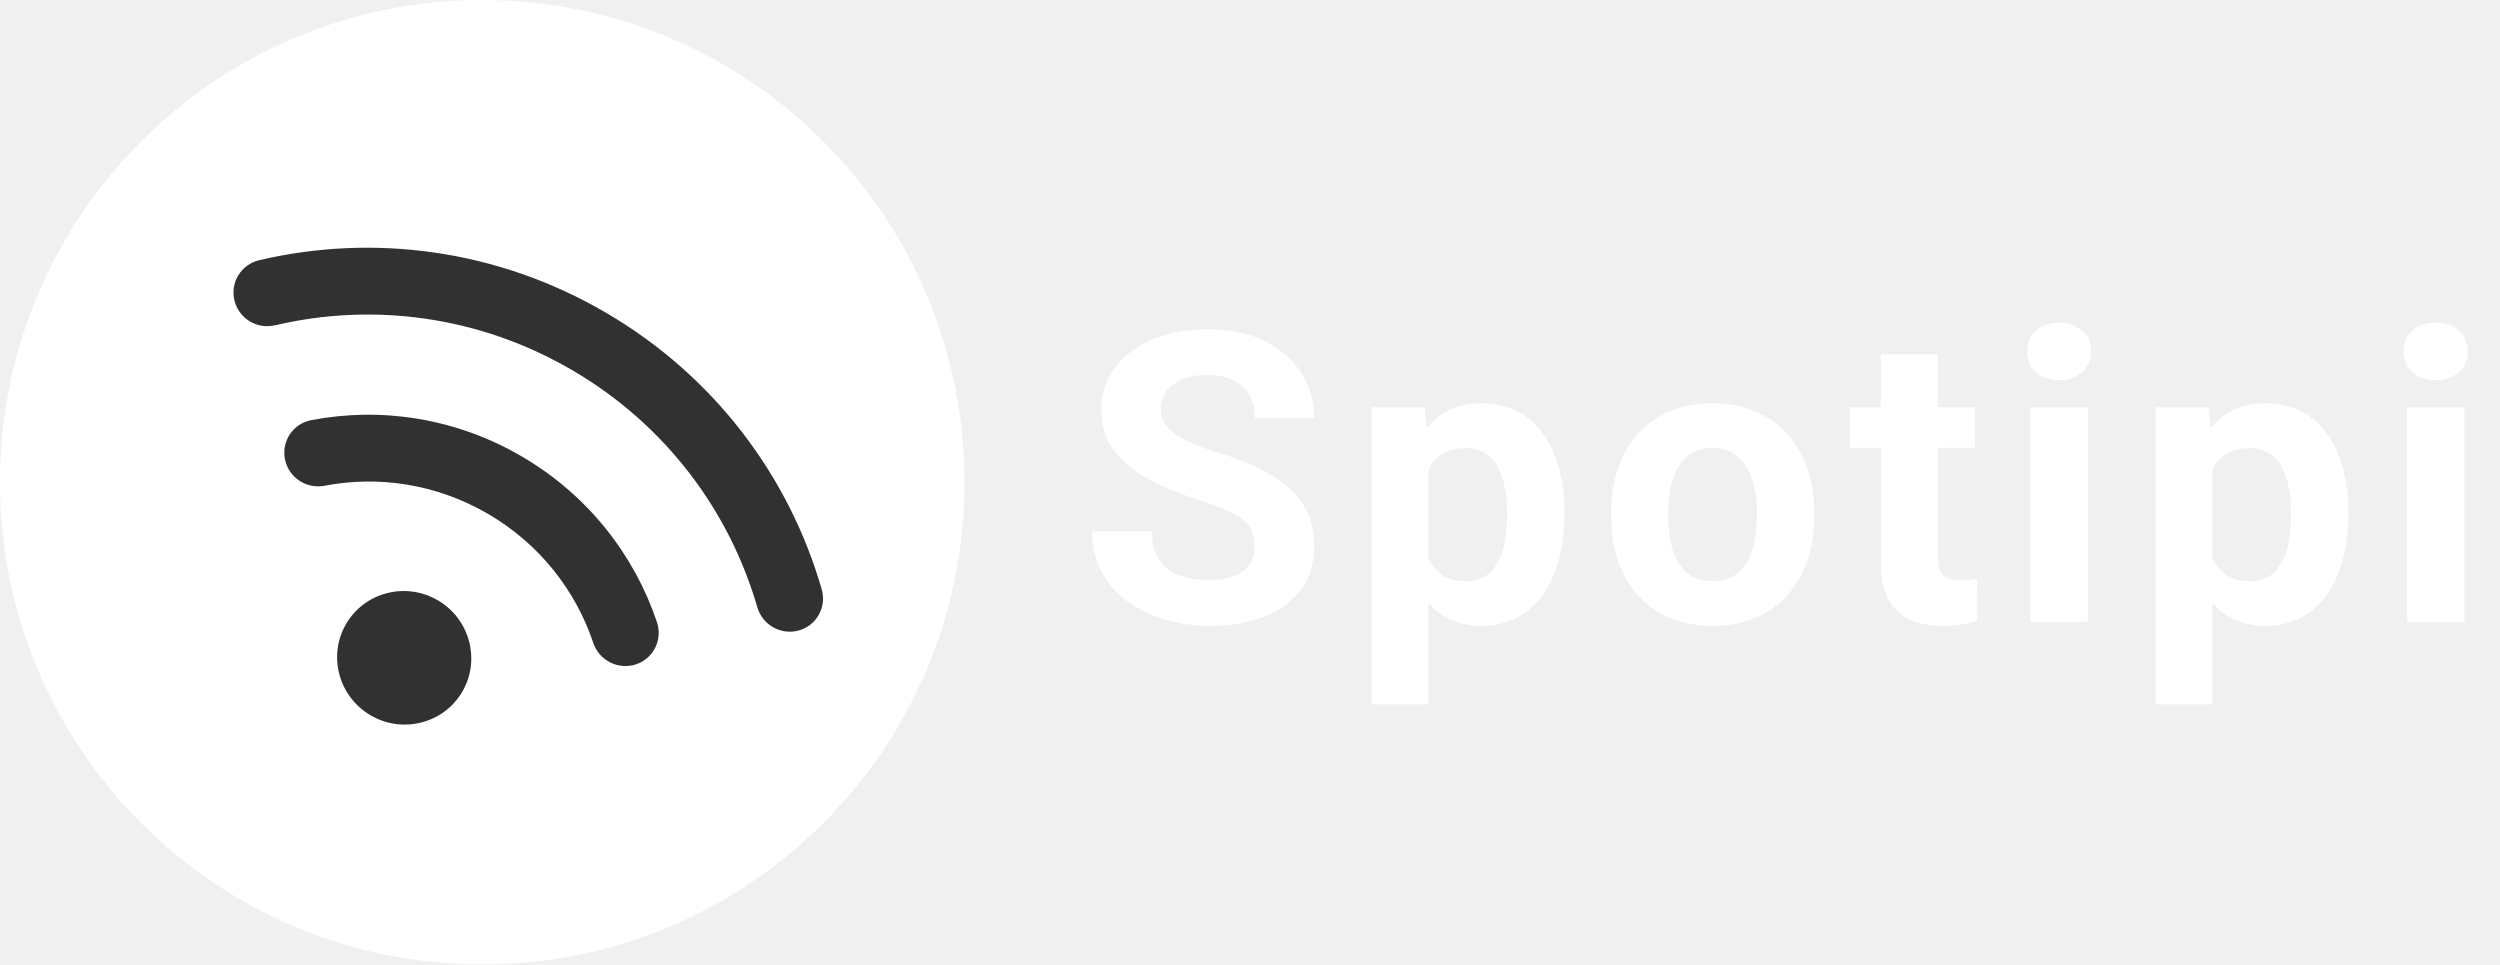
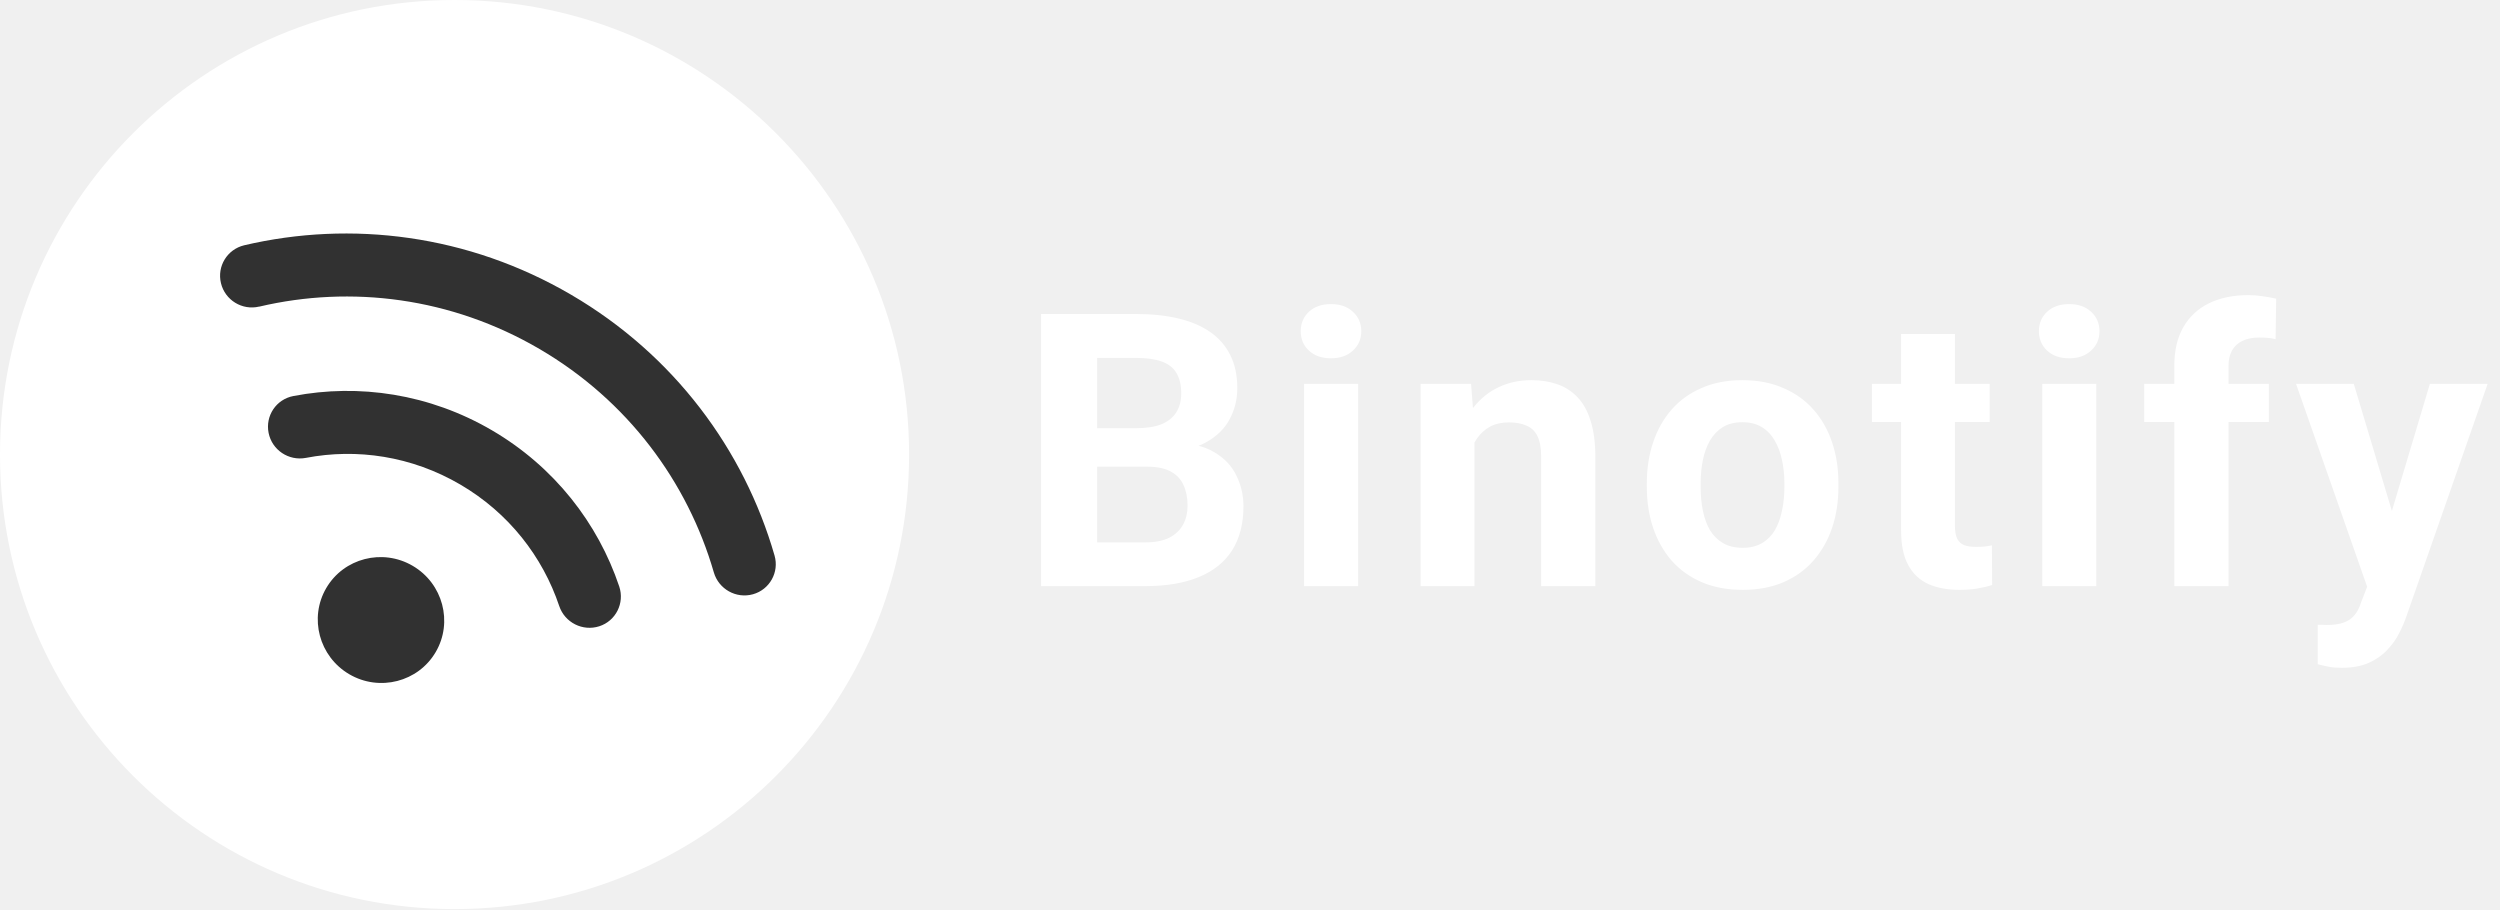
- <svg xmlns="http://www.w3.org/2000/svg" width="197" height="76" viewBox="0 0 197 76" fill="none">
+ <svg xmlns="http://www.w3.org/2000/svg" width="209" height="76" viewBox="0 0 209 76" fill="none">
  <circle cx="38" cy="38" r="38" fill="white" />
  <g clip-path="url(#clip0_1_28)">
    <path d="M21.674 25.634C29.348 23.83 37.724 24.861 45.102 29.175C52.479 33.489 57.485 40.283 59.677 47.855C60.087 49.255 61.547 50.071 62.945 49.681C64.343 49.292 65.155 47.838 64.752 46.443C62.206 37.608 56.359 29.675 47.752 24.643C39.145 19.61 29.364 18.404 20.413 20.506C18.995 20.846 18.13 22.26 18.473 23.676C18.815 25.093 20.249 25.97 21.666 25.63L21.674 25.634ZM38.476 40.505C42.537 42.879 45.366 46.539 46.752 50.665C47.218 52.05 48.716 52.802 50.099 52.356C51.482 51.911 52.23 50.419 51.771 49.039C49.994 43.743 46.345 39.024 41.127 35.973C35.908 32.921 30.006 32.055 24.527 33.108C23.091 33.381 22.169 34.761 22.455 36.192C22.741 37.623 24.135 38.552 25.57 38.279C29.839 37.459 34.416 38.13 38.484 40.509L38.476 40.505ZM36.426 54.51C37.888 52.011 37.025 48.779 34.501 47.303C31.978 45.827 28.738 46.66 27.276 49.16C25.814 51.659 26.678 54.891 29.201 56.367C31.725 57.843 34.965 57.01 36.426 54.51Z" fill="#313131" />
  </g>
-   <path d="M98.875 43.047C98.875 42.641 98.812 42.276 98.688 41.953C98.573 41.62 98.354 41.318 98.031 41.047C97.708 40.766 97.255 40.49 96.672 40.219C96.088 39.948 95.333 39.667 94.406 39.375C93.375 39.042 92.396 38.667 91.469 38.25C90.552 37.833 89.74 37.349 89.031 36.797C88.333 36.234 87.781 35.583 87.375 34.844C86.979 34.104 86.781 33.245 86.781 32.266C86.781 31.318 86.99 30.458 87.406 29.688C87.823 28.906 88.406 28.24 89.156 27.688C89.906 27.125 90.792 26.693 91.812 26.391C92.844 26.088 93.974 25.938 95.203 25.938C96.88 25.938 98.344 26.24 99.594 26.844C100.844 27.448 101.812 28.276 102.5 29.328C103.198 30.38 103.547 31.583 103.547 32.938H98.891C98.891 32.271 98.75 31.688 98.469 31.188C98.198 30.677 97.781 30.276 97.219 29.984C96.667 29.693 95.969 29.547 95.125 29.547C94.312 29.547 93.635 29.672 93.094 29.922C92.552 30.162 92.146 30.49 91.875 30.906C91.604 31.312 91.469 31.771 91.469 32.281C91.469 32.667 91.562 33.016 91.75 33.328C91.948 33.641 92.24 33.932 92.625 34.203C93.01 34.474 93.484 34.729 94.047 34.969C94.609 35.208 95.26 35.443 96 35.672C97.24 36.047 98.328 36.469 99.266 36.938C100.214 37.406 101.005 37.932 101.641 38.516C102.276 39.099 102.755 39.76 103.078 40.5C103.401 41.24 103.562 42.078 103.562 43.016C103.562 44.005 103.37 44.891 102.984 45.672C102.599 46.453 102.042 47.115 101.312 47.656C100.583 48.198 99.713 48.609 98.703 48.891C97.693 49.172 96.562 49.312 95.312 49.312C94.188 49.312 93.078 49.167 91.984 48.875C90.891 48.573 89.896 48.12 89 47.516C88.115 46.911 87.406 46.141 86.875 45.203C86.344 44.266 86.078 43.156 86.078 41.875H90.781C90.781 42.583 90.891 43.182 91.109 43.672C91.328 44.161 91.635 44.557 92.031 44.859C92.438 45.161 92.917 45.38 93.469 45.516C94.031 45.651 94.646 45.719 95.312 45.719C96.125 45.719 96.792 45.604 97.312 45.375C97.844 45.146 98.234 44.828 98.484 44.422C98.745 44.016 98.875 43.557 98.875 43.047ZM112.569 35.344V55.5H108.069V32.094H112.241L112.569 35.344ZM123.272 40.359V40.688C123.272 41.917 123.126 43.057 122.834 44.109C122.553 45.161 122.136 46.078 121.584 46.859C121.032 47.63 120.345 48.234 119.522 48.672C118.709 49.099 117.772 49.312 116.709 49.312C115.678 49.312 114.782 49.104 114.022 48.688C113.261 48.271 112.621 47.688 112.1 46.938C111.59 46.177 111.178 45.297 110.866 44.297C110.553 43.297 110.314 42.224 110.147 41.078V40.219C110.314 38.99 110.553 37.865 110.866 36.844C111.178 35.812 111.59 34.922 112.1 34.172C112.621 33.411 113.256 32.823 114.006 32.406C114.767 31.99 115.657 31.781 116.678 31.781C117.751 31.781 118.694 31.984 119.506 32.391C120.329 32.797 121.017 33.38 121.569 34.141C122.131 34.901 122.553 35.807 122.834 36.859C123.126 37.911 123.272 39.078 123.272 40.359ZM118.756 40.688V40.359C118.756 39.641 118.694 38.979 118.569 38.375C118.454 37.76 118.267 37.224 118.006 36.766C117.756 36.307 117.423 35.953 117.006 35.703C116.6 35.443 116.105 35.312 115.522 35.312C114.907 35.312 114.381 35.411 113.944 35.609C113.517 35.807 113.168 36.094 112.897 36.469C112.626 36.844 112.423 37.292 112.288 37.812C112.152 38.333 112.069 38.922 112.038 39.578V41.75C112.09 42.521 112.235 43.214 112.475 43.828C112.715 44.432 113.084 44.911 113.584 45.266C114.084 45.62 114.741 45.797 115.553 45.797C116.147 45.797 116.647 45.667 117.053 45.406C117.459 45.135 117.788 44.766 118.038 44.297C118.298 43.828 118.48 43.286 118.584 42.672C118.699 42.057 118.756 41.396 118.756 40.688ZM126.95 40.719V40.391C126.95 39.151 127.127 38.01 127.481 36.969C127.835 35.917 128.351 35.005 129.028 34.234C129.705 33.464 130.539 32.865 131.528 32.438C132.518 32 133.653 31.781 134.934 31.781C136.216 31.781 137.356 32 138.356 32.438C139.356 32.865 140.195 33.464 140.872 34.234C141.559 35.005 142.08 35.917 142.434 36.969C142.789 38.01 142.966 39.151 142.966 40.391V40.719C142.966 41.948 142.789 43.089 142.434 44.141C142.08 45.182 141.559 46.094 140.872 46.875C140.195 47.646 139.361 48.245 138.372 48.672C137.382 49.099 136.247 49.312 134.966 49.312C133.684 49.312 132.544 49.099 131.544 48.672C130.554 48.245 129.716 47.646 129.028 46.875C128.351 46.094 127.835 45.182 127.481 44.141C127.127 43.089 126.95 41.948 126.95 40.719ZM131.45 40.391V40.719C131.45 41.427 131.513 42.089 131.638 42.703C131.763 43.318 131.96 43.859 132.231 44.328C132.513 44.786 132.877 45.146 133.325 45.406C133.773 45.667 134.32 45.797 134.966 45.797C135.591 45.797 136.127 45.667 136.575 45.406C137.023 45.146 137.382 44.786 137.653 44.328C137.924 43.859 138.122 43.318 138.247 42.703C138.382 42.089 138.45 41.427 138.45 40.719V40.391C138.45 39.703 138.382 39.057 138.247 38.453C138.122 37.839 137.919 37.297 137.638 36.828C137.367 36.349 137.007 35.974 136.559 35.703C136.111 35.432 135.57 35.297 134.934 35.297C134.299 35.297 133.757 35.432 133.309 35.703C132.872 35.974 132.513 36.349 132.231 36.828C131.96 37.297 131.763 37.839 131.638 38.453C131.513 39.057 131.45 39.703 131.45 40.391ZM155.612 32.094V35.281H145.769V32.094H155.612ZM148.206 27.922H152.706V43.906C152.706 44.396 152.769 44.771 152.894 45.031C153.029 45.292 153.227 45.474 153.487 45.578C153.748 45.672 154.076 45.719 154.472 45.719C154.753 45.719 155.003 45.708 155.222 45.688C155.451 45.656 155.644 45.625 155.8 45.594L155.816 48.906C155.43 49.031 155.014 49.13 154.566 49.203C154.118 49.276 153.623 49.312 153.081 49.312C152.092 49.312 151.227 49.151 150.487 48.828C149.758 48.495 149.196 47.964 148.8 47.234C148.404 46.505 148.206 45.547 148.206 44.359V27.922ZM164.525 32.094V49H160.009V32.094H164.525ZM159.728 27.688C159.728 27.031 159.957 26.49 160.416 26.062C160.874 25.635 161.489 25.422 162.259 25.422C163.02 25.422 163.629 25.635 164.088 26.062C164.556 26.49 164.791 27.031 164.791 27.688C164.791 28.344 164.556 28.885 164.088 29.312C163.629 29.74 163.02 29.953 162.259 29.953C161.489 29.953 160.874 29.74 160.416 29.312C159.957 28.885 159.728 28.344 159.728 27.688ZM174.344 35.344V55.5H169.844V32.094H174.016L174.344 35.344ZM185.047 40.359V40.688C185.047 41.917 184.901 43.057 184.609 44.109C184.328 45.161 183.911 46.078 183.359 46.859C182.807 47.63 182.12 48.234 181.297 48.672C180.484 49.099 179.547 49.312 178.484 49.312C177.453 49.312 176.557 49.104 175.797 48.688C175.036 48.271 174.396 47.688 173.875 46.938C173.365 46.177 172.953 45.297 172.641 44.297C172.328 43.297 172.089 42.224 171.922 41.078V40.219C172.089 38.99 172.328 37.865 172.641 36.844C172.953 35.812 173.365 34.922 173.875 34.172C174.396 33.411 175.031 32.823 175.781 32.406C176.542 31.99 177.432 31.781 178.453 31.781C179.526 31.781 180.469 31.984 181.281 32.391C182.104 32.797 182.792 33.38 183.344 34.141C183.906 34.901 184.328 35.807 184.609 36.859C184.901 37.911 185.047 39.078 185.047 40.359ZM180.531 40.688V40.359C180.531 39.641 180.469 38.979 180.344 38.375C180.229 37.76 180.042 37.224 179.781 36.766C179.531 36.307 179.198 35.953 178.781 35.703C178.375 35.443 177.88 35.312 177.297 35.312C176.682 35.312 176.156 35.411 175.719 35.609C175.292 35.807 174.943 36.094 174.672 36.469C174.401 36.844 174.198 37.292 174.062 37.812C173.927 38.333 173.844 38.922 173.812 39.578V41.75C173.865 42.521 174.01 43.214 174.25 43.828C174.49 44.432 174.859 44.911 175.359 45.266C175.859 45.62 176.516 45.797 177.328 45.797C177.922 45.797 178.422 45.667 178.828 45.406C179.234 45.135 179.562 44.766 179.812 44.297C180.073 43.828 180.255 43.286 180.359 42.672C180.474 42.057 180.531 41.396 180.531 40.688ZM194.194 32.094V49H189.678V32.094H194.194ZM189.397 27.688C189.397 27.031 189.626 26.49 190.084 26.062C190.543 25.635 191.157 25.422 191.928 25.422C192.689 25.422 193.298 25.635 193.756 26.062C194.225 26.49 194.459 27.031 194.459 27.688C194.459 28.344 194.225 28.885 193.756 29.312C193.298 29.74 192.689 29.953 191.928 29.953C191.157 29.953 190.543 29.74 190.084 29.312C189.626 28.885 189.397 28.344 189.397 27.688Z" fill="white" />
+   <path d="M95.938 39.016H90.094L90.062 35.797H94.969C95.833 35.797 96.542 35.688 97.094 35.469C97.646 35.24 98.057 34.911 98.328 34.484C98.609 34.047 98.75 33.516 98.75 32.891C98.75 32.182 98.615 31.609 98.344 31.172C98.083 30.734 97.672 30.417 97.109 30.219C96.557 30.021 95.844 29.922 94.969 29.922H91.719V49H87.031V26.25H94.969C96.292 26.25 97.474 26.375 98.516 26.625C99.568 26.875 100.458 27.255 101.188 27.766C101.917 28.276 102.474 28.922 102.859 29.703C103.245 30.474 103.438 31.391 103.438 32.453C103.438 33.391 103.224 34.255 102.797 35.047C102.38 35.839 101.719 36.484 100.812 36.984C99.917 37.484 98.745 37.76 97.297 37.812L95.938 39.016ZM95.734 49H88.812L90.641 45.344H95.734C96.557 45.344 97.229 45.214 97.75 44.953C98.271 44.682 98.656 44.318 98.906 43.859C99.156 43.401 99.281 42.875 99.281 42.281C99.281 41.615 99.167 41.036 98.938 40.547C98.719 40.057 98.365 39.682 97.875 39.422C97.385 39.151 96.74 39.016 95.938 39.016H91.422L91.453 35.797H97.078L98.156 37.062C99.542 37.042 100.656 37.286 101.5 37.797C102.354 38.297 102.974 38.948 103.359 39.75C103.755 40.552 103.953 41.411 103.953 42.328C103.953 43.786 103.635 45.016 103 46.016C102.365 47.005 101.432 47.75 100.203 48.25C98.984 48.75 97.495 49 95.734 49ZM113.538 32.094V49H109.022V32.094H113.538ZM108.741 27.688C108.741 27.031 108.97 26.49 109.428 26.062C109.886 25.635 110.501 25.422 111.272 25.422C112.032 25.422 112.642 25.635 113.1 26.062C113.569 26.49 113.803 27.031 113.803 27.688C113.803 28.344 113.569 28.885 113.1 29.312C112.642 29.74 112.032 29.953 111.272 29.953C110.501 29.953 109.886 29.74 109.428 29.312C108.97 28.885 108.741 28.344 108.741 27.688ZM123.263 35.703V49H118.763V32.094H122.981L123.263 35.703ZM122.606 39.953H121.388C121.388 38.703 121.549 37.578 121.872 36.578C122.195 35.568 122.648 34.708 123.231 34C123.815 33.281 124.507 32.734 125.309 32.359C126.122 31.974 127.028 31.781 128.028 31.781C128.82 31.781 129.544 31.896 130.2 32.125C130.856 32.354 131.419 32.719 131.888 33.219C132.367 33.719 132.731 34.38 132.981 35.203C133.242 36.026 133.372 37.031 133.372 38.219V49H128.841V38.203C128.841 37.453 128.736 36.87 128.528 36.453C128.32 36.036 128.013 35.745 127.606 35.578C127.21 35.401 126.721 35.312 126.138 35.312C125.533 35.312 125.007 35.432 124.559 35.672C124.122 35.911 123.757 36.245 123.466 36.672C123.184 37.089 122.971 37.578 122.825 38.141C122.679 38.703 122.606 39.307 122.606 39.953ZM137.675 40.719V40.391C137.675 39.151 137.852 38.01 138.206 36.969C138.56 35.917 139.076 35.005 139.753 34.234C140.43 33.464 141.264 32.865 142.253 32.438C143.243 32 144.378 31.781 145.659 31.781C146.941 31.781 148.081 32 149.081 32.438C150.081 32.865 150.92 33.464 151.597 34.234C152.284 35.005 152.805 35.917 153.159 36.969C153.514 38.01 153.691 39.151 153.691 40.391V40.719C153.691 41.948 153.514 43.089 153.159 44.141C152.805 45.182 152.284 46.094 151.597 46.875C150.92 47.646 150.086 48.245 149.097 48.672C148.107 49.099 146.972 49.312 145.691 49.312C144.409 49.312 143.269 49.099 142.269 48.672C141.279 48.245 140.441 47.646 139.753 46.875C139.076 46.094 138.56 45.182 138.206 44.141C137.852 43.089 137.675 41.948 137.675 40.719ZM142.175 40.391V40.719C142.175 41.427 142.237 42.089 142.362 42.703C142.487 43.318 142.685 43.859 142.956 44.328C143.237 44.786 143.602 45.146 144.05 45.406C144.498 45.667 145.045 45.797 145.691 45.797C146.316 45.797 146.852 45.667 147.3 45.406C147.748 45.146 148.107 44.786 148.378 44.328C148.649 43.859 148.847 43.318 148.972 42.703C149.107 42.089 149.175 41.427 149.175 40.719V40.391C149.175 39.703 149.107 39.057 148.972 38.453C148.847 37.839 148.644 37.297 148.362 36.828C148.092 36.349 147.732 35.974 147.284 35.703C146.836 35.432 146.295 35.297 145.659 35.297C145.024 35.297 144.482 35.432 144.034 35.703C143.597 35.974 143.237 36.349 142.956 36.828C142.685 37.297 142.487 37.839 142.362 38.453C142.237 39.057 142.175 39.703 142.175 40.391ZM166.338 32.094V35.281H156.494V32.094H166.338ZM158.931 27.922H163.431V43.906C163.431 44.396 163.494 44.771 163.619 45.031C163.754 45.292 163.952 45.474 164.213 45.578C164.473 45.672 164.801 45.719 165.197 45.719C165.478 45.719 165.728 45.708 165.947 45.688C166.176 45.656 166.369 45.625 166.525 45.594L166.541 48.906C166.155 49.031 165.739 49.13 165.291 49.203C164.843 49.276 164.348 49.312 163.806 49.312C162.817 49.312 161.952 49.151 161.213 48.828C160.483 48.495 159.921 47.964 159.525 47.234C159.129 46.505 158.931 45.547 158.931 44.359V27.922ZM175.25 32.094V49H170.734V32.094H175.25ZM170.453 27.688C170.453 27.031 170.682 26.49 171.141 26.062C171.599 25.635 172.214 25.422 172.984 25.422C173.745 25.422 174.354 25.635 174.812 26.062C175.281 26.49 175.516 27.031 175.516 27.688C175.516 28.344 175.281 28.885 174.812 29.312C174.354 29.74 173.745 29.953 172.984 29.953C172.214 29.953 171.599 29.74 171.141 29.312C170.682 28.885 170.453 28.344 170.453 27.688ZM186.303 49H181.772V30.594C181.772 29.312 182.022 28.234 182.522 27.359C183.032 26.474 183.746 25.807 184.662 25.359C185.59 24.901 186.689 24.672 187.959 24.672C188.376 24.672 188.777 24.703 189.162 24.766C189.548 24.818 189.923 24.885 190.287 24.969L190.241 28.359C190.043 28.307 189.834 28.271 189.616 28.25C189.397 28.229 189.142 28.219 188.85 28.219C188.308 28.219 187.845 28.312 187.459 28.5C187.084 28.677 186.798 28.943 186.6 29.297C186.402 29.651 186.303 30.083 186.303 30.594V49ZM189.678 32.094V35.281H179.256V32.094H189.678ZM198.653 47.094L203.137 32.094H207.966L201.169 51.547C201.023 51.974 200.825 52.432 200.575 52.922C200.335 53.411 200.007 53.875 199.591 54.312C199.184 54.76 198.669 55.125 198.044 55.406C197.429 55.688 196.674 55.828 195.778 55.828C195.351 55.828 195.002 55.802 194.731 55.75C194.46 55.698 194.137 55.625 193.762 55.531V52.234C193.877 52.234 193.997 52.234 194.122 52.234C194.247 52.245 194.367 52.25 194.481 52.25C195.075 52.25 195.559 52.182 195.934 52.047C196.309 51.911 196.611 51.703 196.841 51.422C197.07 51.151 197.252 50.797 197.387 50.359L198.653 47.094ZM196.778 32.094L200.45 44.344L201.091 49.109L198.028 49.438L191.95 32.094H196.778Z" fill="white" />
  <defs>
    <clipPath id="clip0_1_28">
      <rect width="53" height="42" fill="white" transform="translate(26.2005 9) rotate(30.3164)" />
    </clipPath>
  </defs>
</svg>
